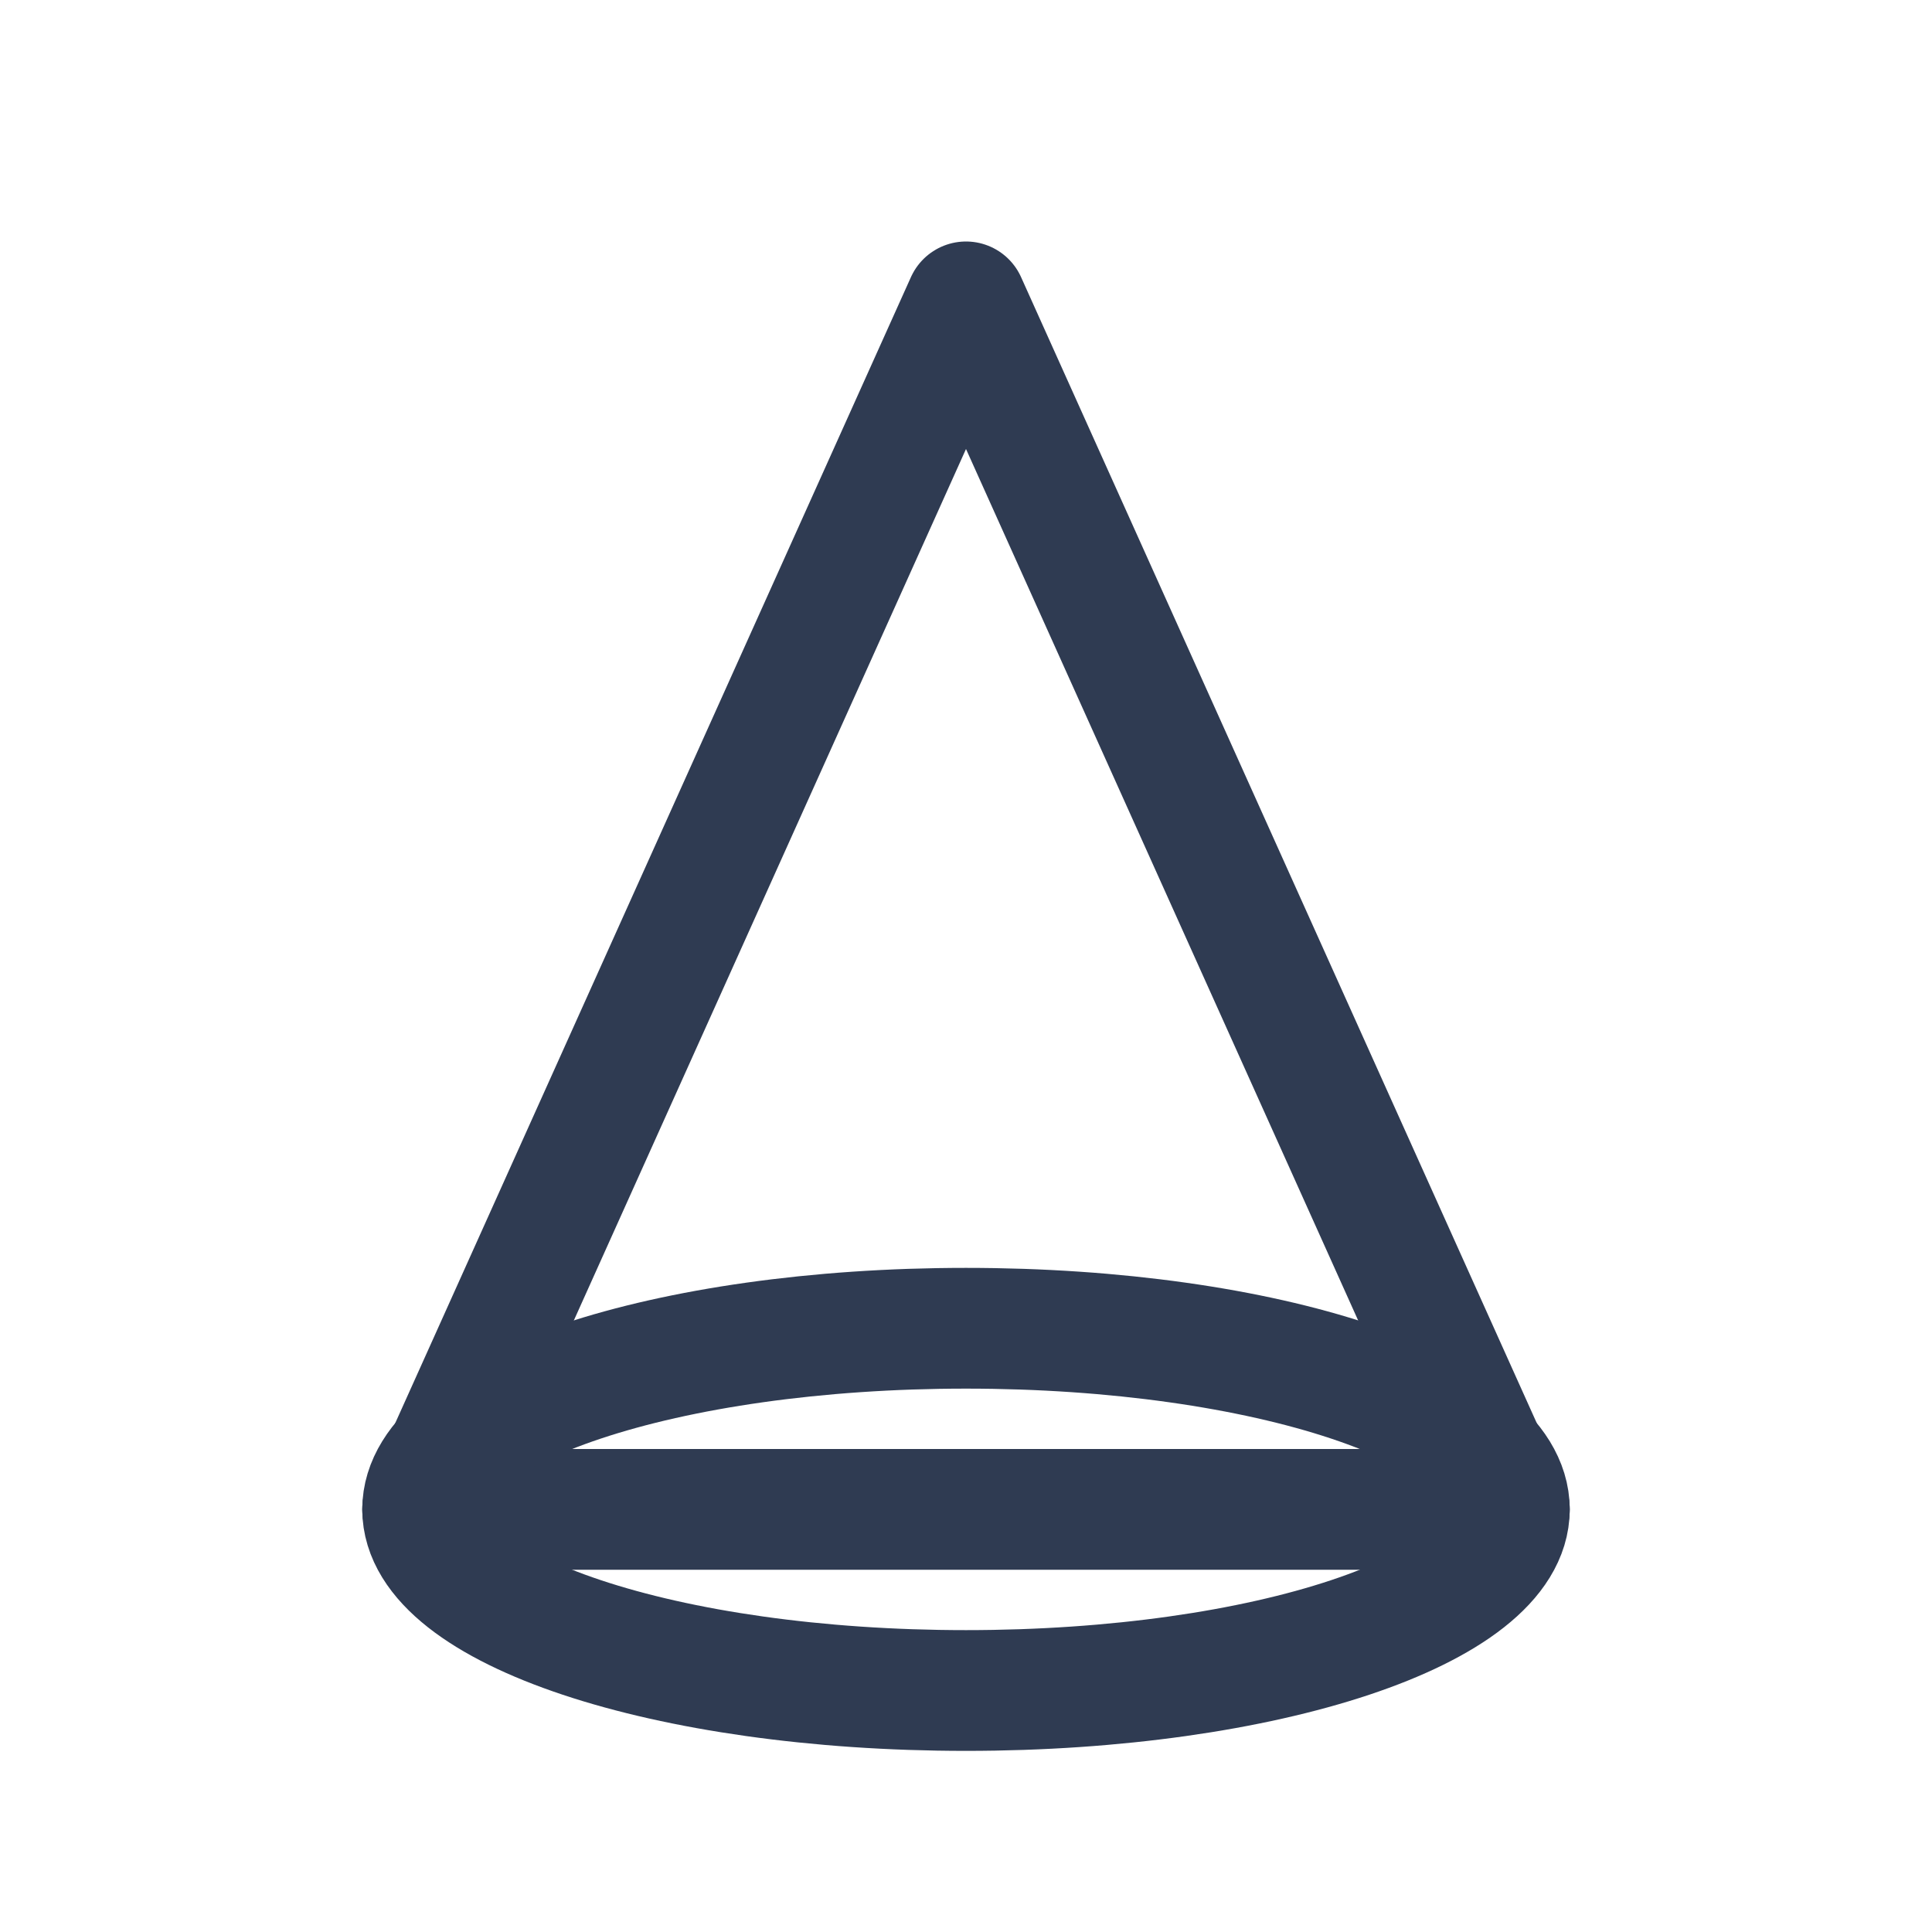
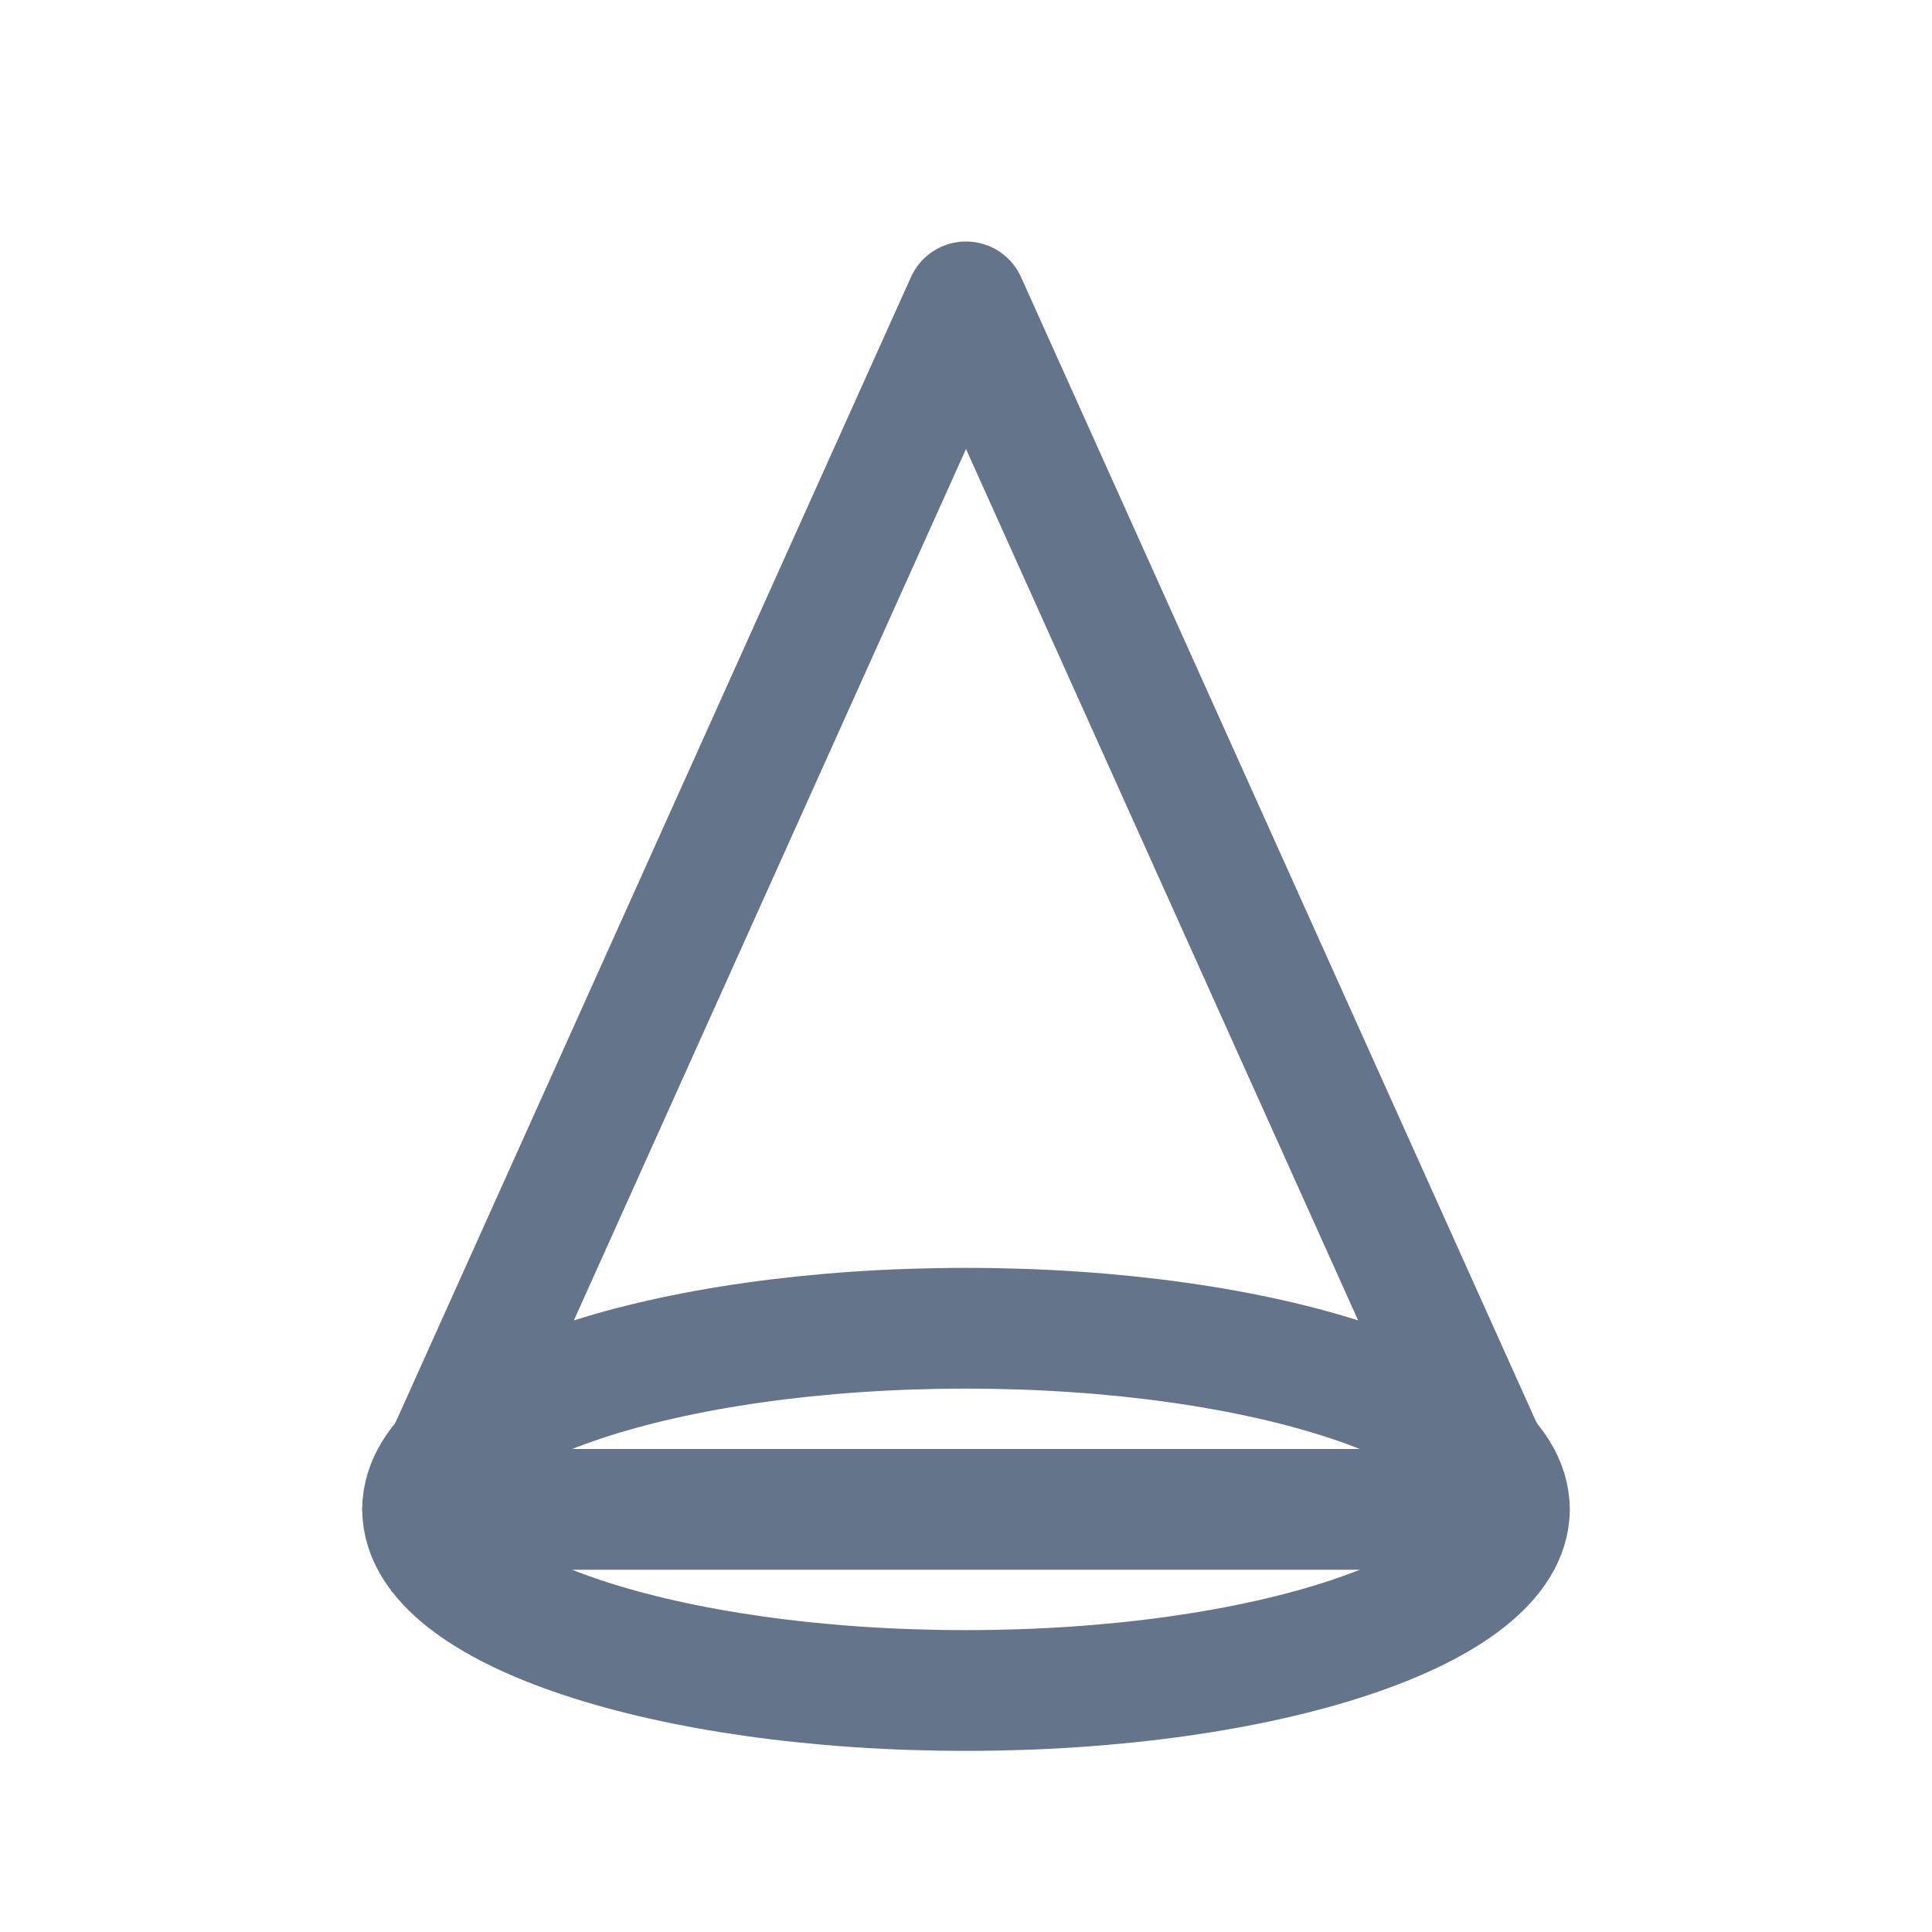
<svg xmlns="http://www.w3.org/2000/svg" width="64" height="64" viewBox="0 0 64 64" fill="none">
-   <path d="M32 10l18 40H14L32 10z" stroke="#2F3B52" stroke-width="4" stroke-linejoin="round" />
-   <ellipse cx="32" cy="50" rx="18" ry="6" stroke="#2F3B52" stroke-width="4" />
+   <path d="M32 10l18 40H14L32 10z" stroke="#64748B" stroke-width="4" stroke-linejoin="round" />
+   <ellipse cx="32" cy="50" rx="18" ry="6" stroke="#64748B" stroke-width="4" />
</svg>
